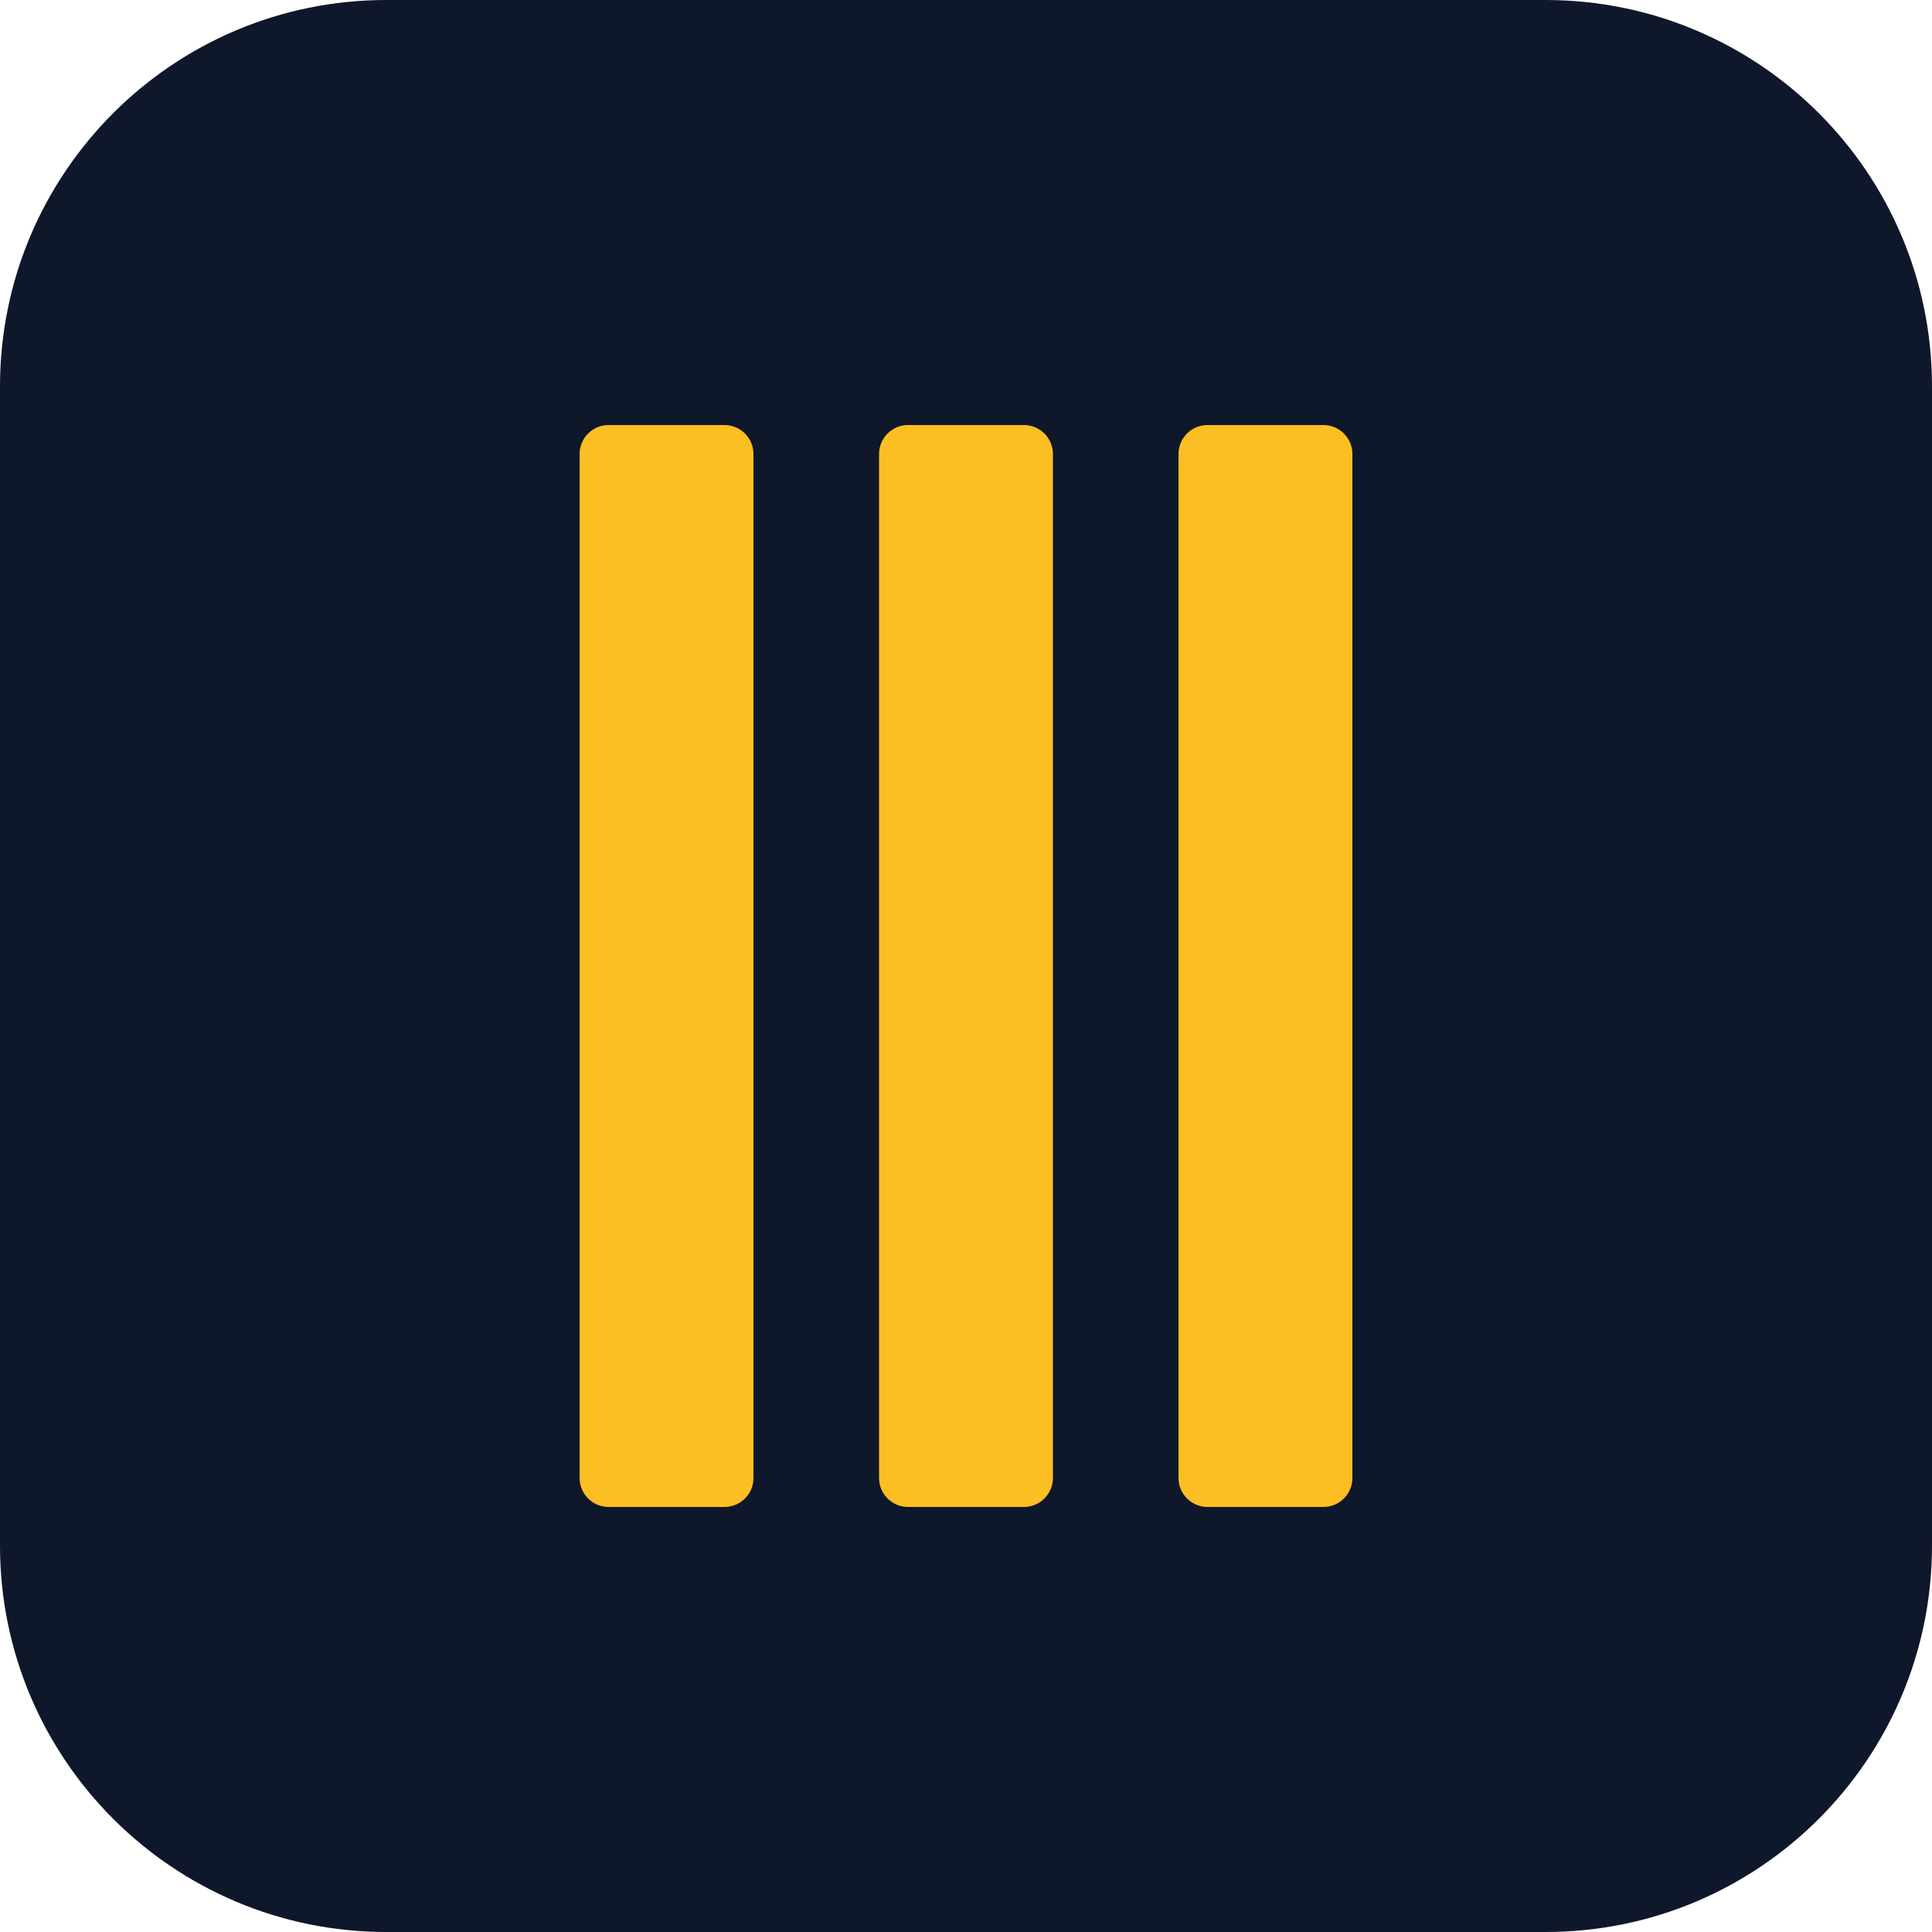
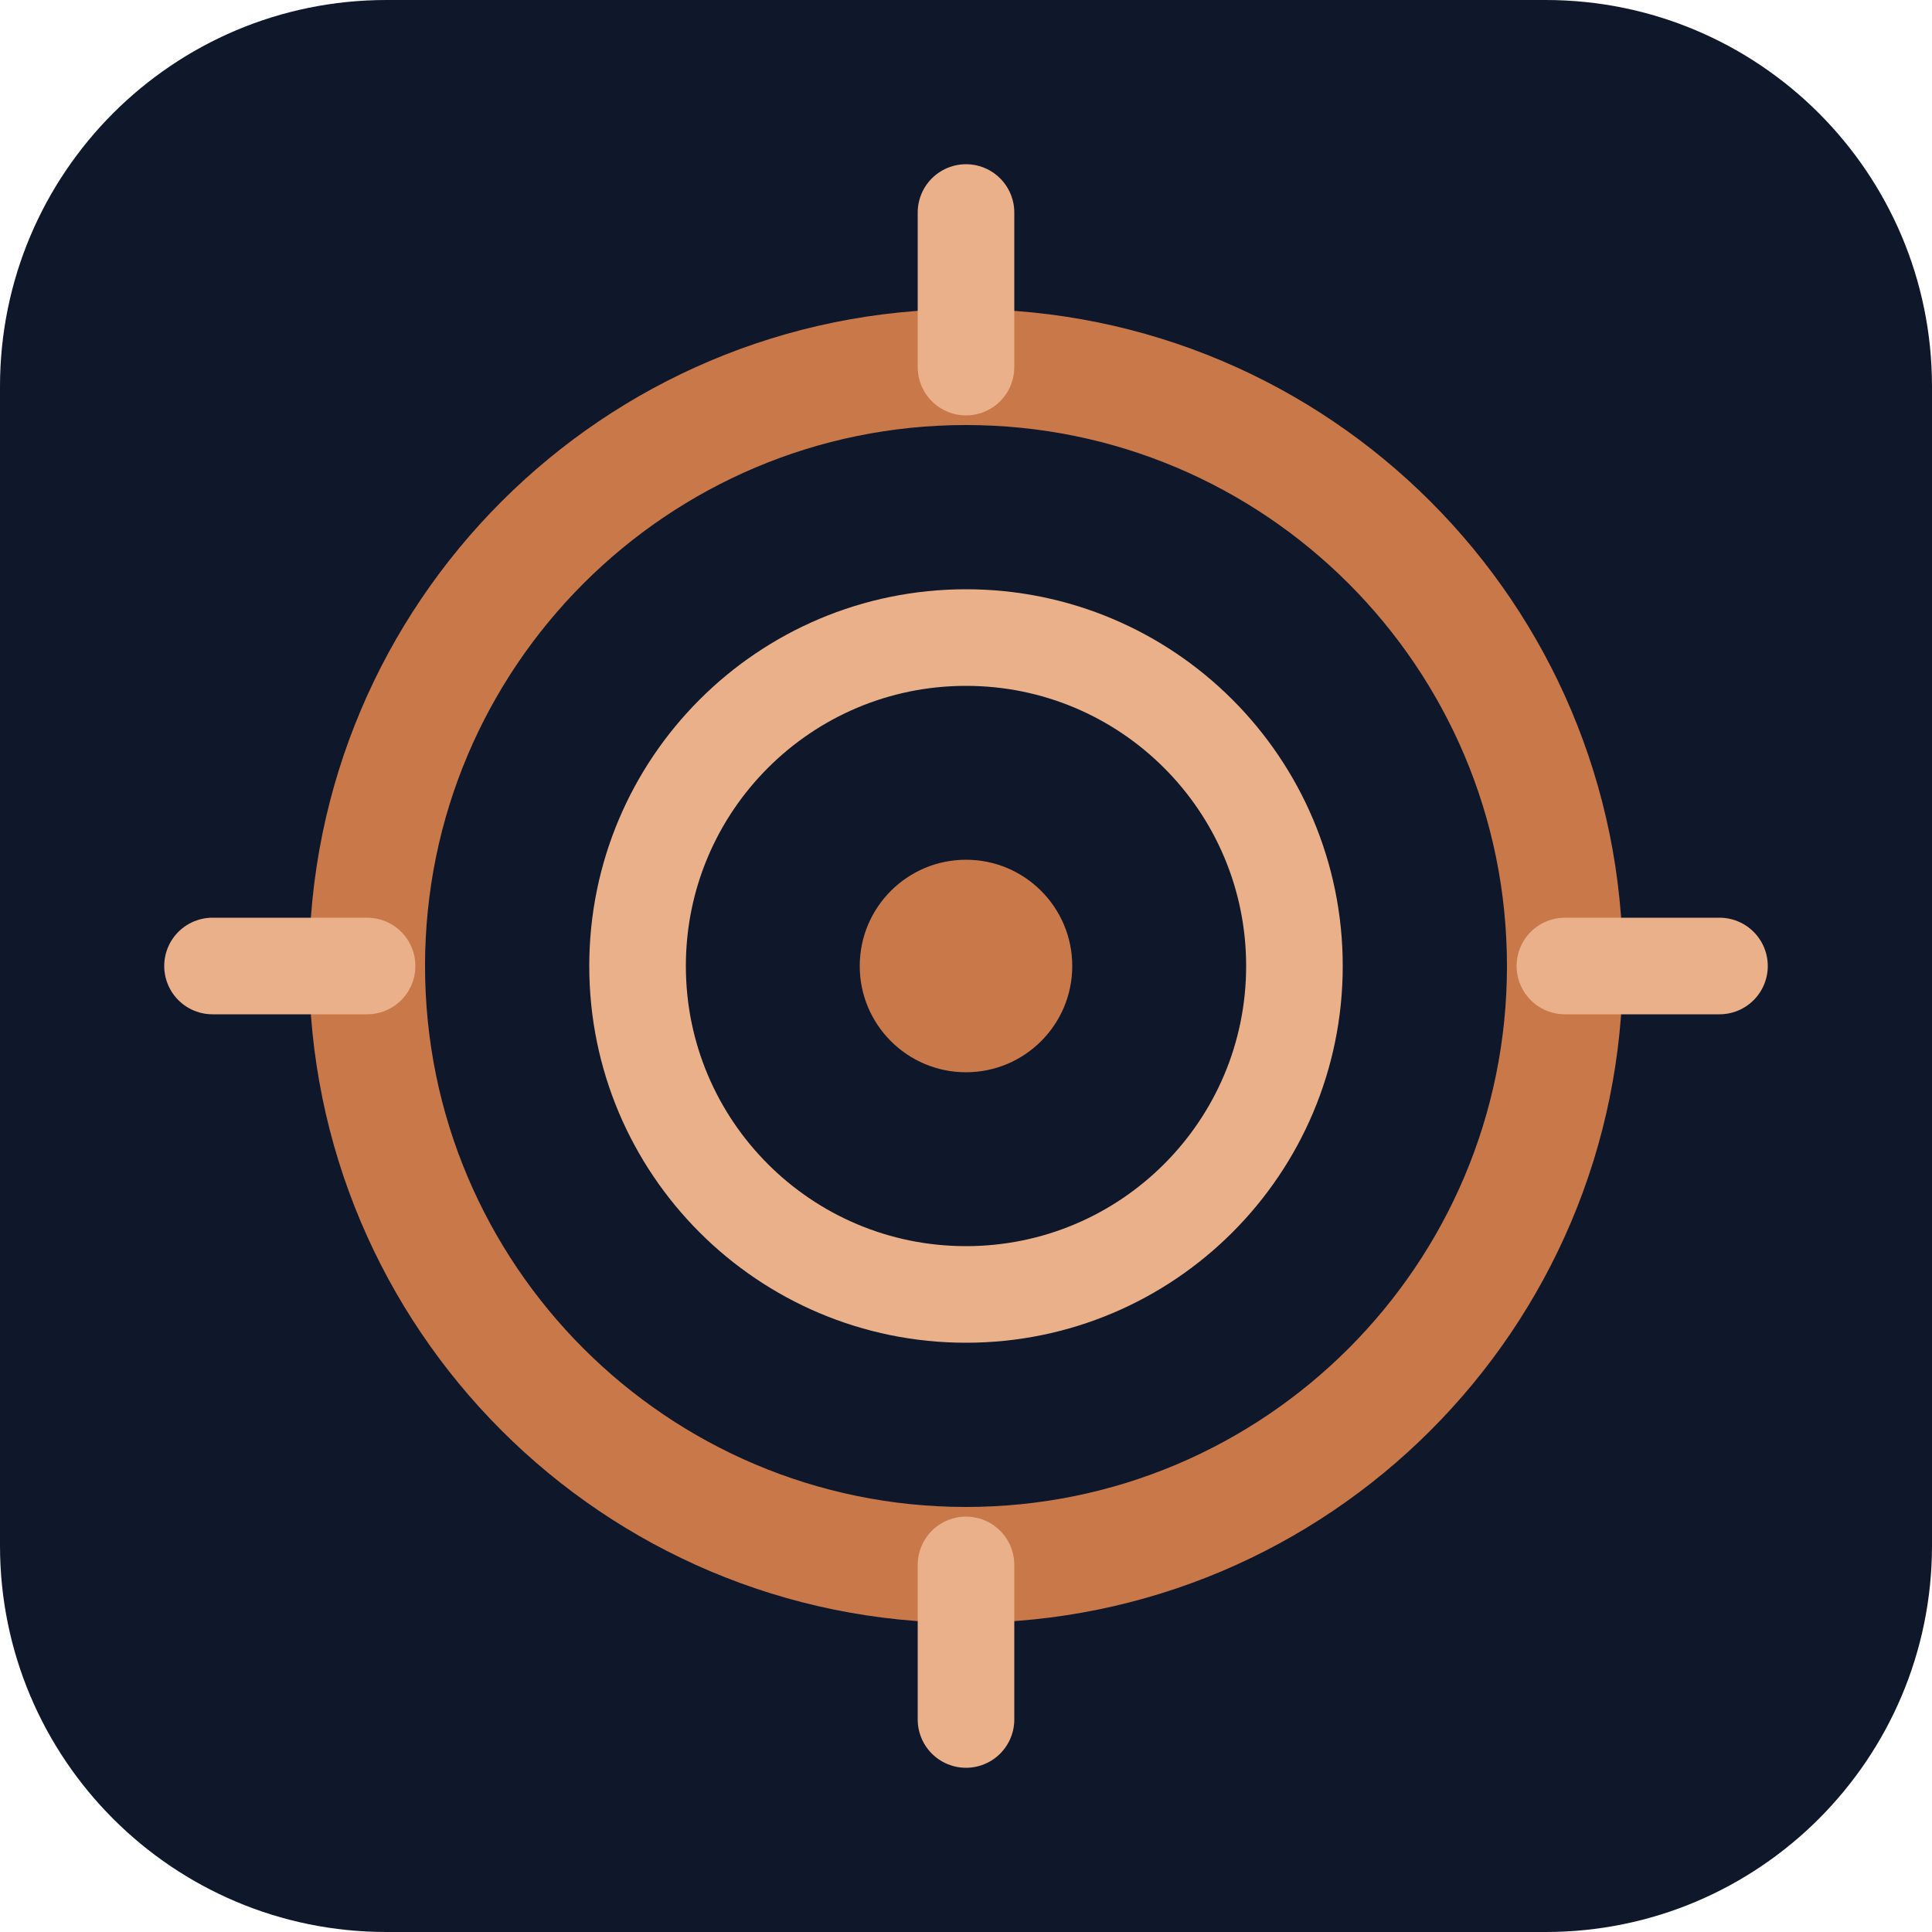
<svg xmlns="http://www.w3.org/2000/svg" width="200" height="200" viewBox="0 0 200 200">
  <rect width="200" height="200" rx="40" fill="#0f172a" />
-   <g fill="#fbbf24">
-     <rect x="60" y="44" width="18" height="112" rx="3" />
-     <rect x="91" y="44" width="18" height="112" rx="3" />
-     <rect x="122" y="44" width="18" height="112" rx="3" />
+   <circle cx="100" cy="100" r="62" fill="none" stroke="#C9784A" stroke-width="12" />
+   <circle cx="100" cy="100" r="34" fill="none" stroke="#E9B08A" stroke-width="10" />
+   <circle cx="100" cy="100" r="11" fill="#C9784A" />
+   <g stroke="#E9B08A" stroke-width="10" stroke-linecap="round">
+     <line x1="100" y1="22" x2="100" y2="38" />
+     <line x1="100" y1="162" x2="100" y2="178" />
+     <line x1="22" y1="100" x2="38" y2="100" />
+     <line x1="162" y1="100" x2="178" y2="100" />
  </g>
</svg>
